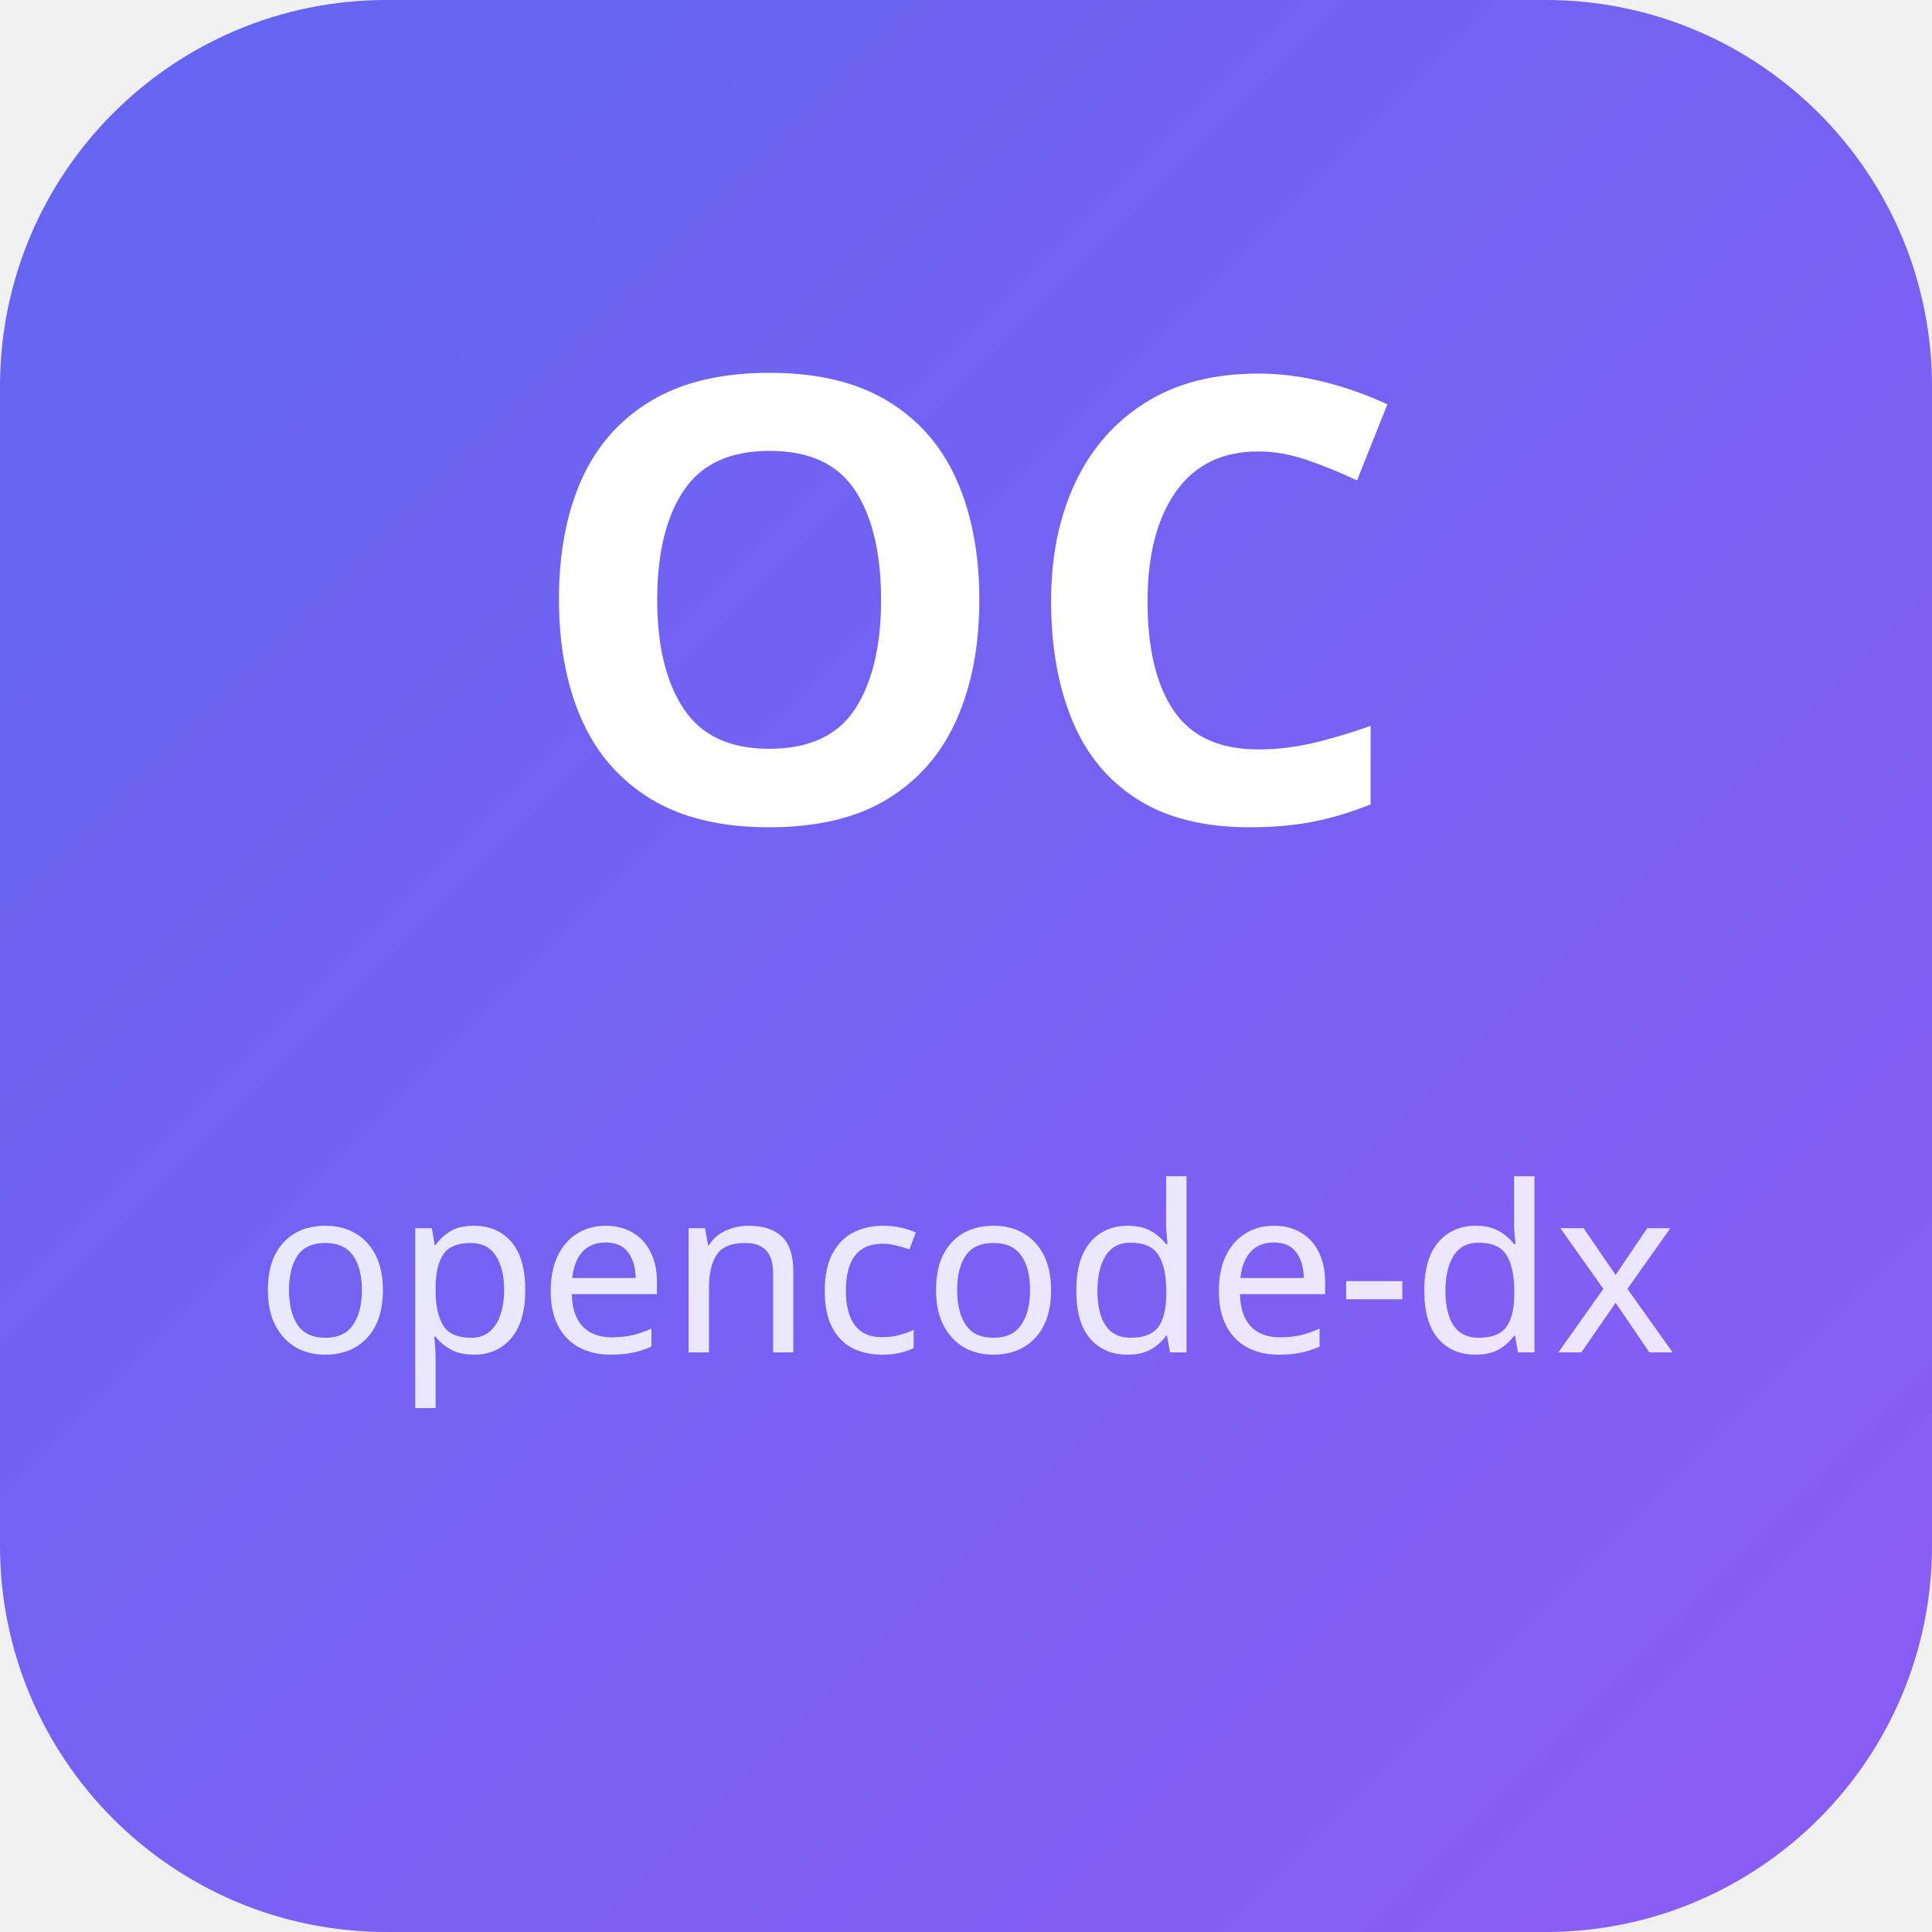
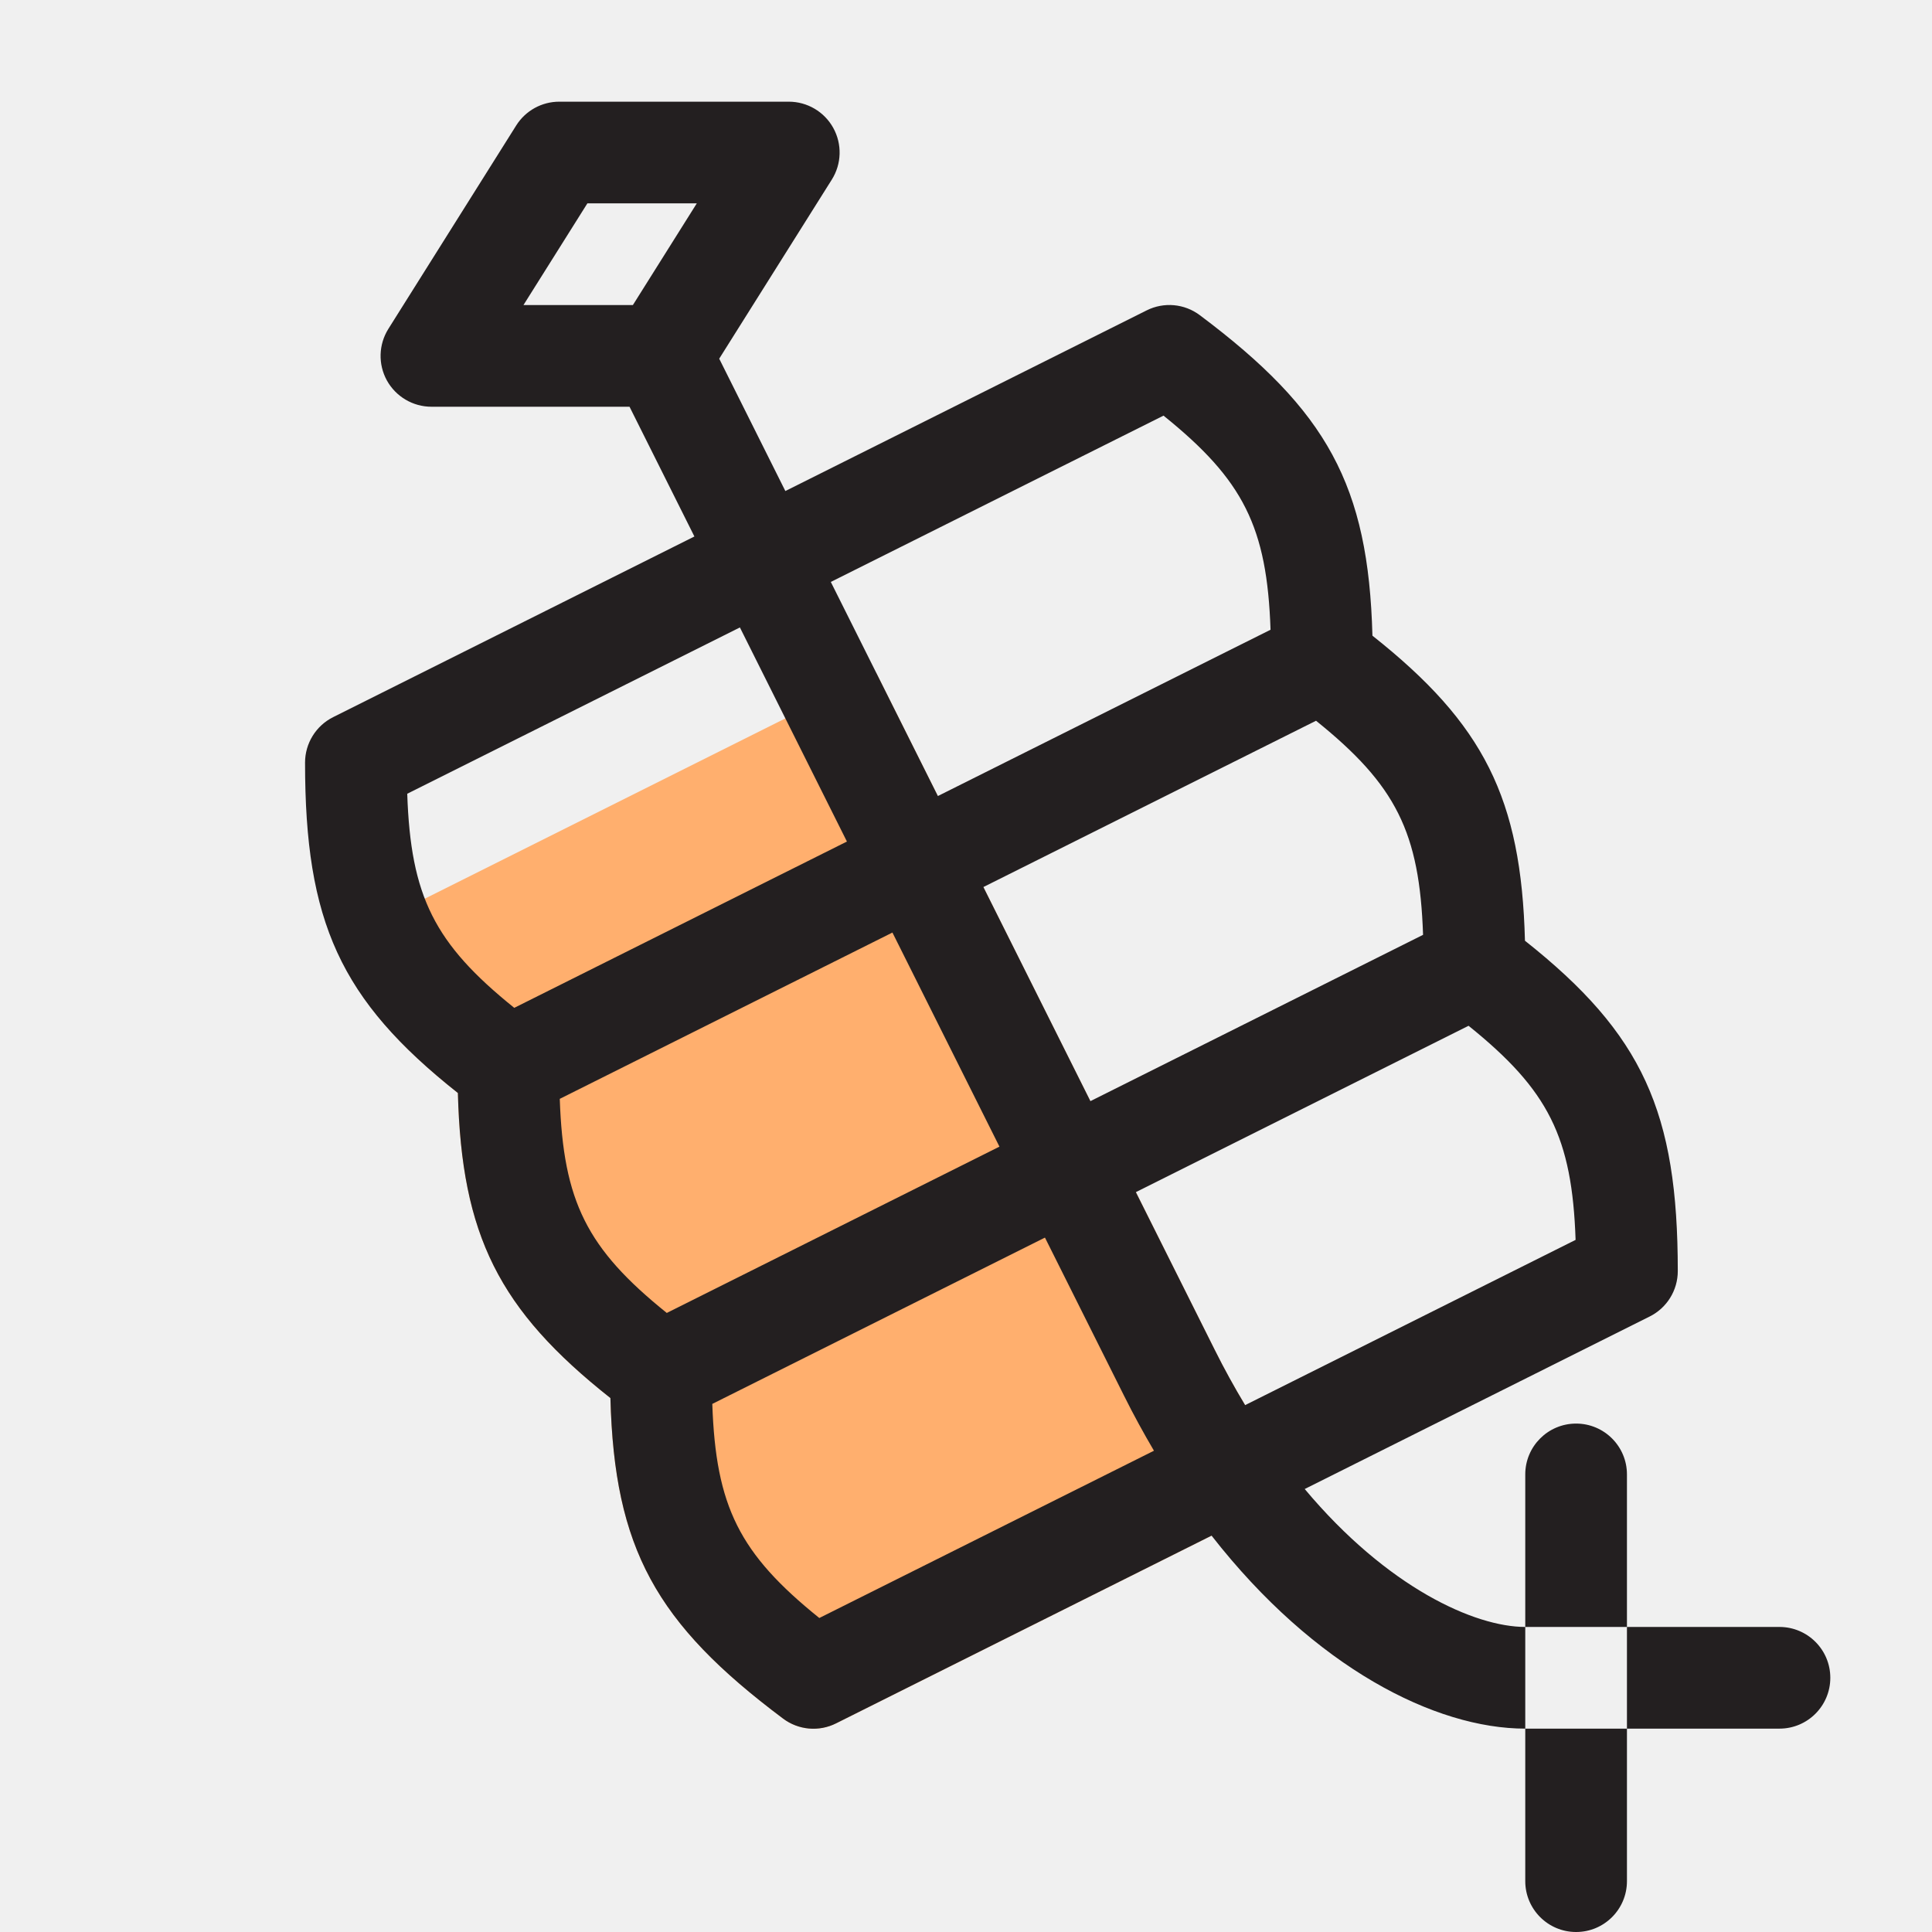
- <svg xmlns="http://www.w3.org/2000/svg" viewBox="0 0 200 200" width="200" height="200">
-   <defs>
-     <linearGradient id="bg" x1="0%" y1="0%" x2="100%" y2="100%">
-       <stop offset="0%" style="stop-color:#6366f1" />
-       <stop offset="100%" style="stop-color:#8b5cf6" />
-     </linearGradient>
-   </defs>
-   <rect width="200" height="200" rx="40" fill="url(#bg)" />
-   <text x="100" y="85" text-anchor="middle" fill="white" font-family="system-ui,sans-serif" font-weight="800" font-size="64">OC</text>
-   <text x="100" y="140" text-anchor="middle" fill="rgba(255,255,255,0.85)" font-family="system-ui,sans-serif" font-weight="500" font-size="24">opencode-dx</text>
+ <svg xmlns="http://www.w3.org/2000/svg" width="800px" height="800px" viewBox="0 0 1024 1024" class="icon" version="1.1">
+   <path d="M659.941 744.744a366.215 366.215 0 0 1-16.061-29.211l-179.443-358.858-287.367 143.683c12.234 28.968 32.714 52.871 65.617 78.929 1.967 75.426 21.72 114.931 80.842 161.684 2.102 79.764 24.064 119.35 91.459 169.849a26.759 26.759 0 0 0 28.214 2.56l248.32-124.147c-14.309-17.139-24.226-32.337-31.582-44.49z" fill="#FFAF6E" />
+   <path d="M835.368 1024a26.947 26.947 0 0 1-26.947-26.947v-80.842h53.895v80.842a26.947 26.947 0 0 1-26.947 26.947z m26.947-161.684v-80.842a26.947 26.947 0 1 0-53.895 0v80.842h53.895z m107.789 26.947a26.947 26.947 0 0 0-26.947-26.947h-80.842v53.895h80.842a26.947 26.947 0 0 0 26.947-26.947z m-526.902 24.118l198.952-99.463C696.886 884.035 760.859 916.211 808.421 916.211v-53.895c-26.597 0-72.92-20.615-116.898-73.108l182.838-91.432A26.893 26.893 0 0 0 889.263 673.684c0-84.237-18.486-125.548-81.004-175.077-1.967-75.399-21.747-114.877-80.842-161.684-2.102-79.737-24.037-119.323-91.459-169.849a26.867 26.867 0 0 0-28.214-2.56l-191.488 95.744-35.059-70.144 59.688-94.936A26.947 26.947 0 0 0 418.061 53.895H296.421a26.947 26.947 0 0 0-22.824 12.611l-67.746 107.789a27.001 27.001 0 0 0-0.781 27.379c4.77 8.569 13.797 13.905 23.606 13.905h104.987l34.385 68.77-191.461 95.744A26.947 26.947 0 0 0 161.684 404.211c0 84.264 18.486 125.602 81.004 175.104 1.967 75.426 21.72 114.931 80.842 161.684 2.102 79.764 24.064 119.35 91.459 169.849a26.759 26.759 0 0 0 28.214 2.533z m110.646-257.428l41.849 83.672c5.093 10.24 10.456 19.995 15.926 29.292l-177.368 88.657c-42.388-34.115-54.865-59.015-56.724-113.475l176.317-88.145z m224.525-112.263c42.415 34.142 54.865 59.069 56.724 113.475l-175.158 87.579a425.741 425.741 0 0 1-16.061-29.211l-41.849-83.672 176.344-88.172z m-305.368-49.421l56.724 113.475-176.317 88.145c-42.388-34.115-54.865-59.015-56.724-113.475l176.317-88.145z m224.525-112.263c42.415 34.142 54.865 59.069 56.724 113.475l-176.317 88.145-56.724-113.475 176.317-88.145z m-305.368-49.448l56.724 113.475-176.317 88.145c-42.415-34.115-54.892-59.069-56.724-113.475l176.317-88.145z m224.525-112.263c42.415 34.142 54.865 59.069 56.724 113.475l-176.317 88.145-56.751-113.475 176.344-88.145zM311.323 107.789h57.991l-33.873 53.895h-57.991l33.873-53.895z" fill="#231F20" />
</svg>
